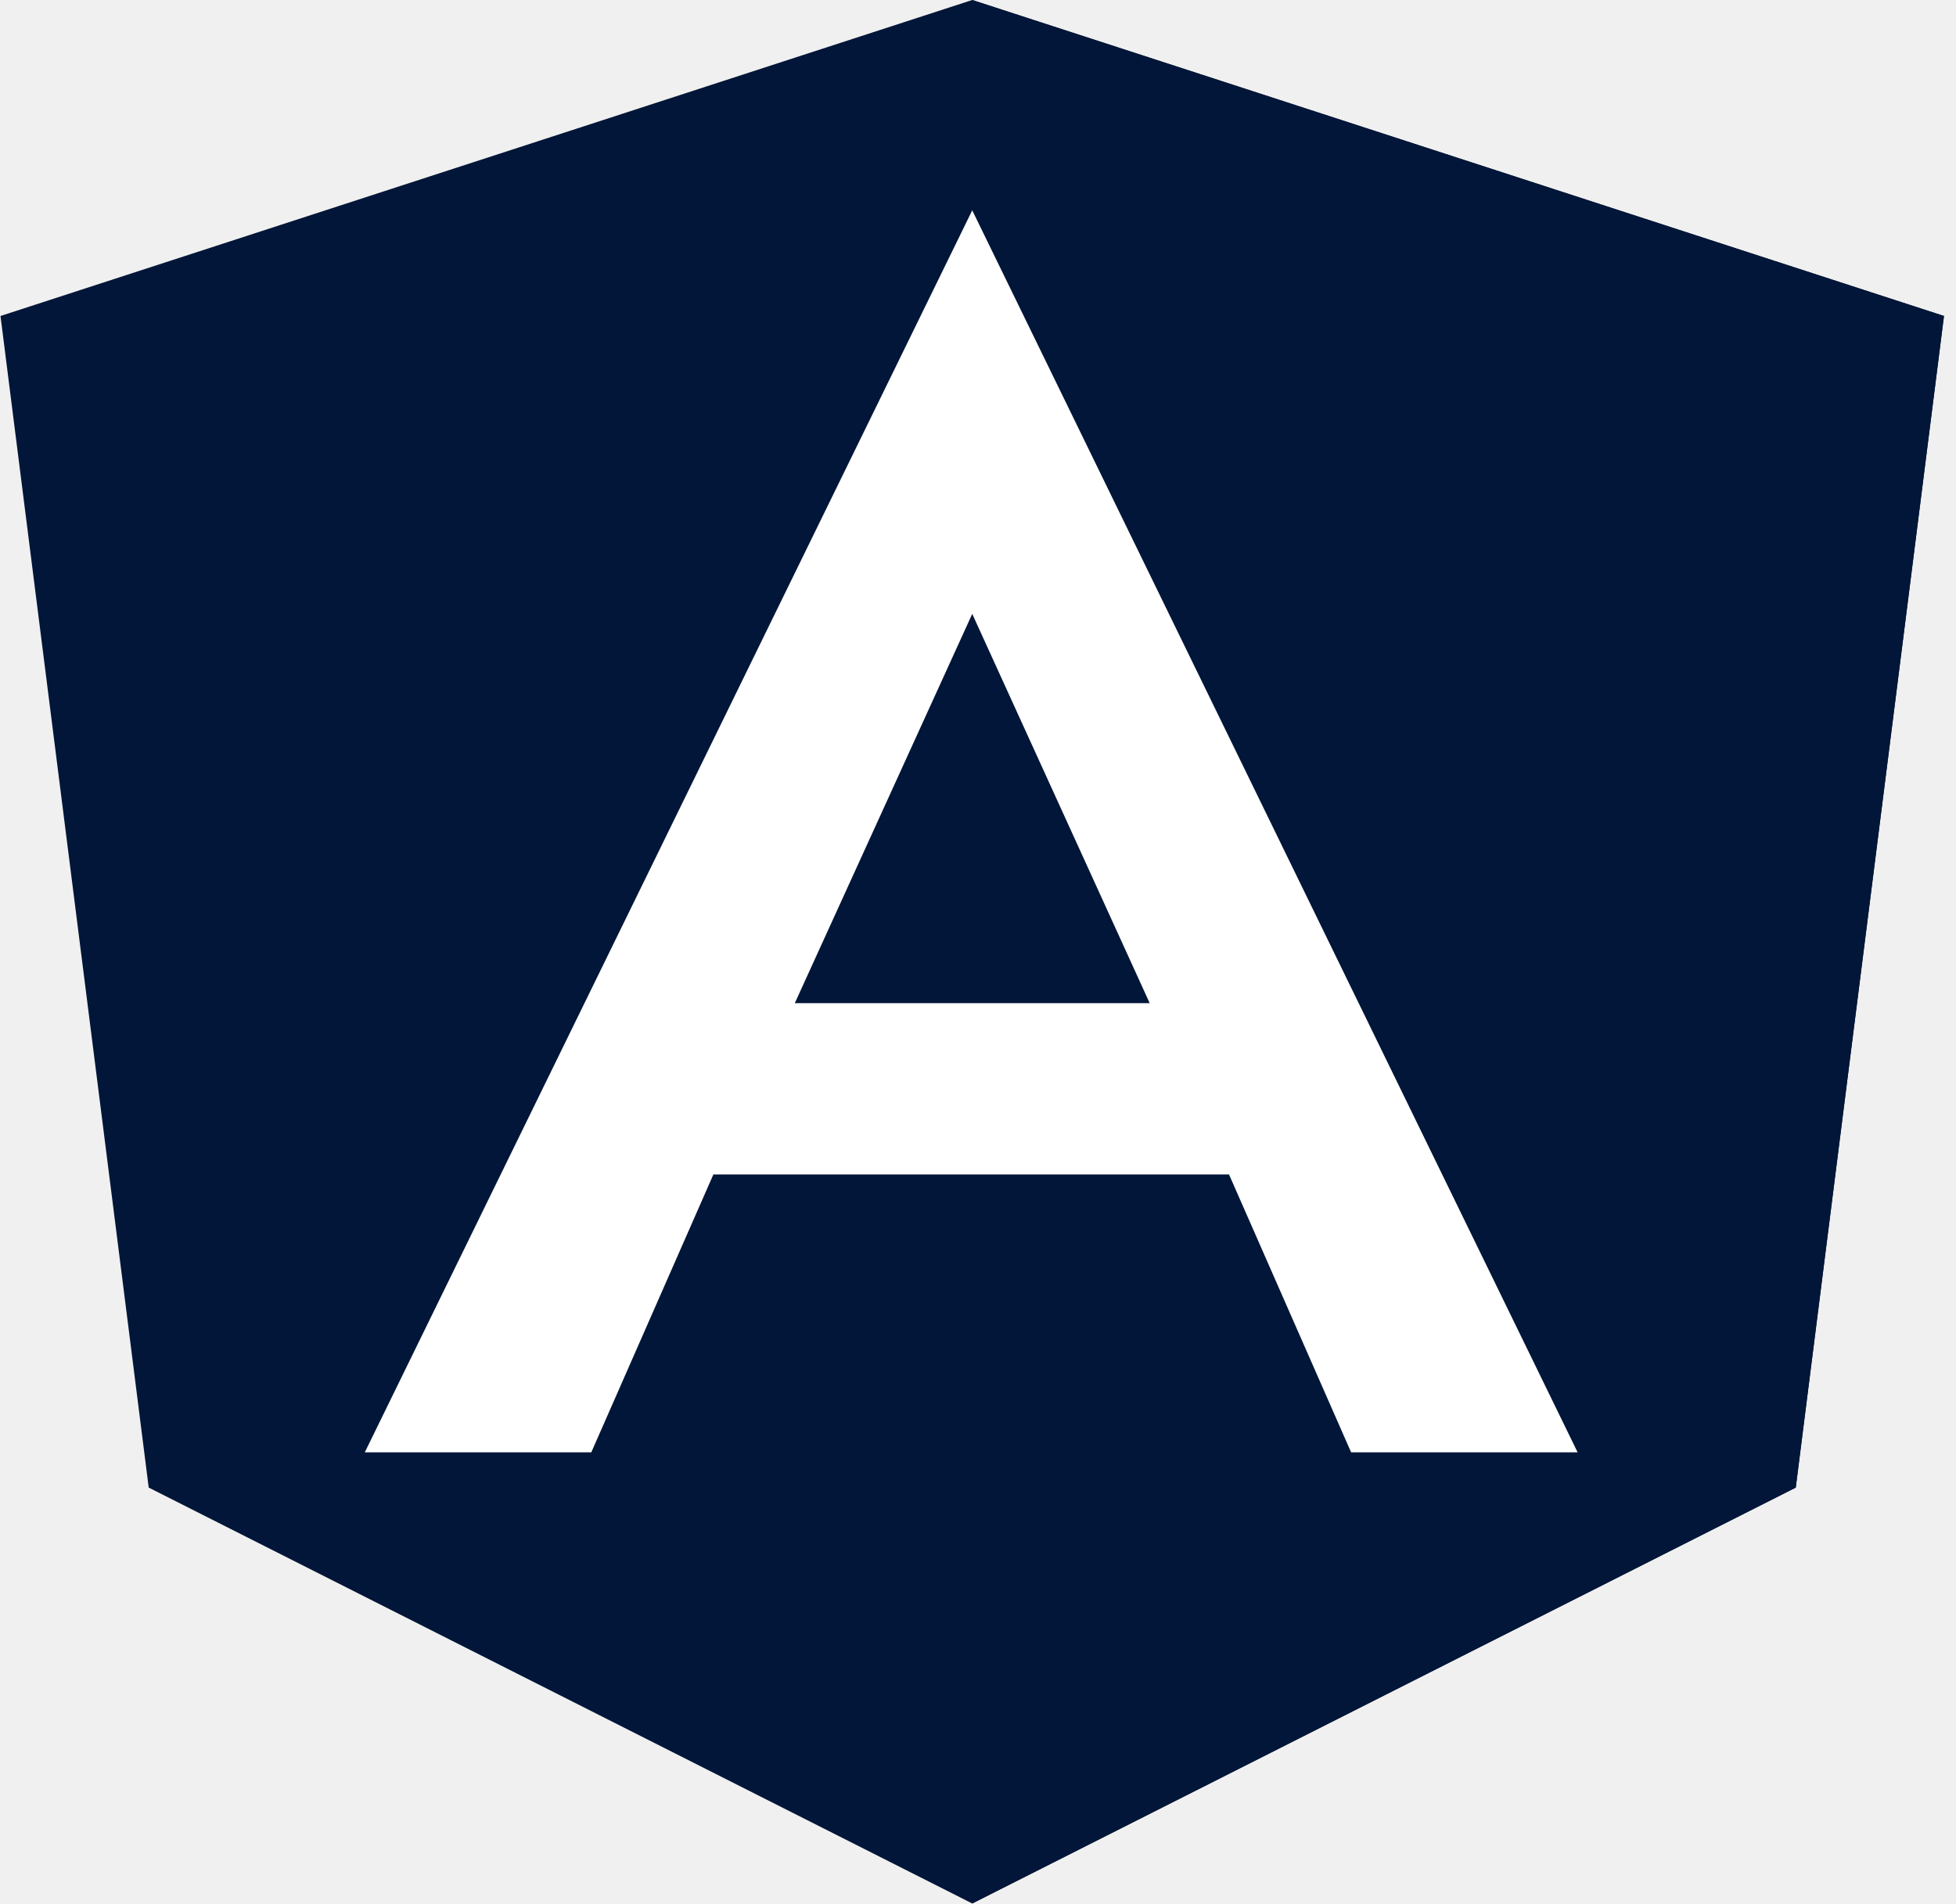
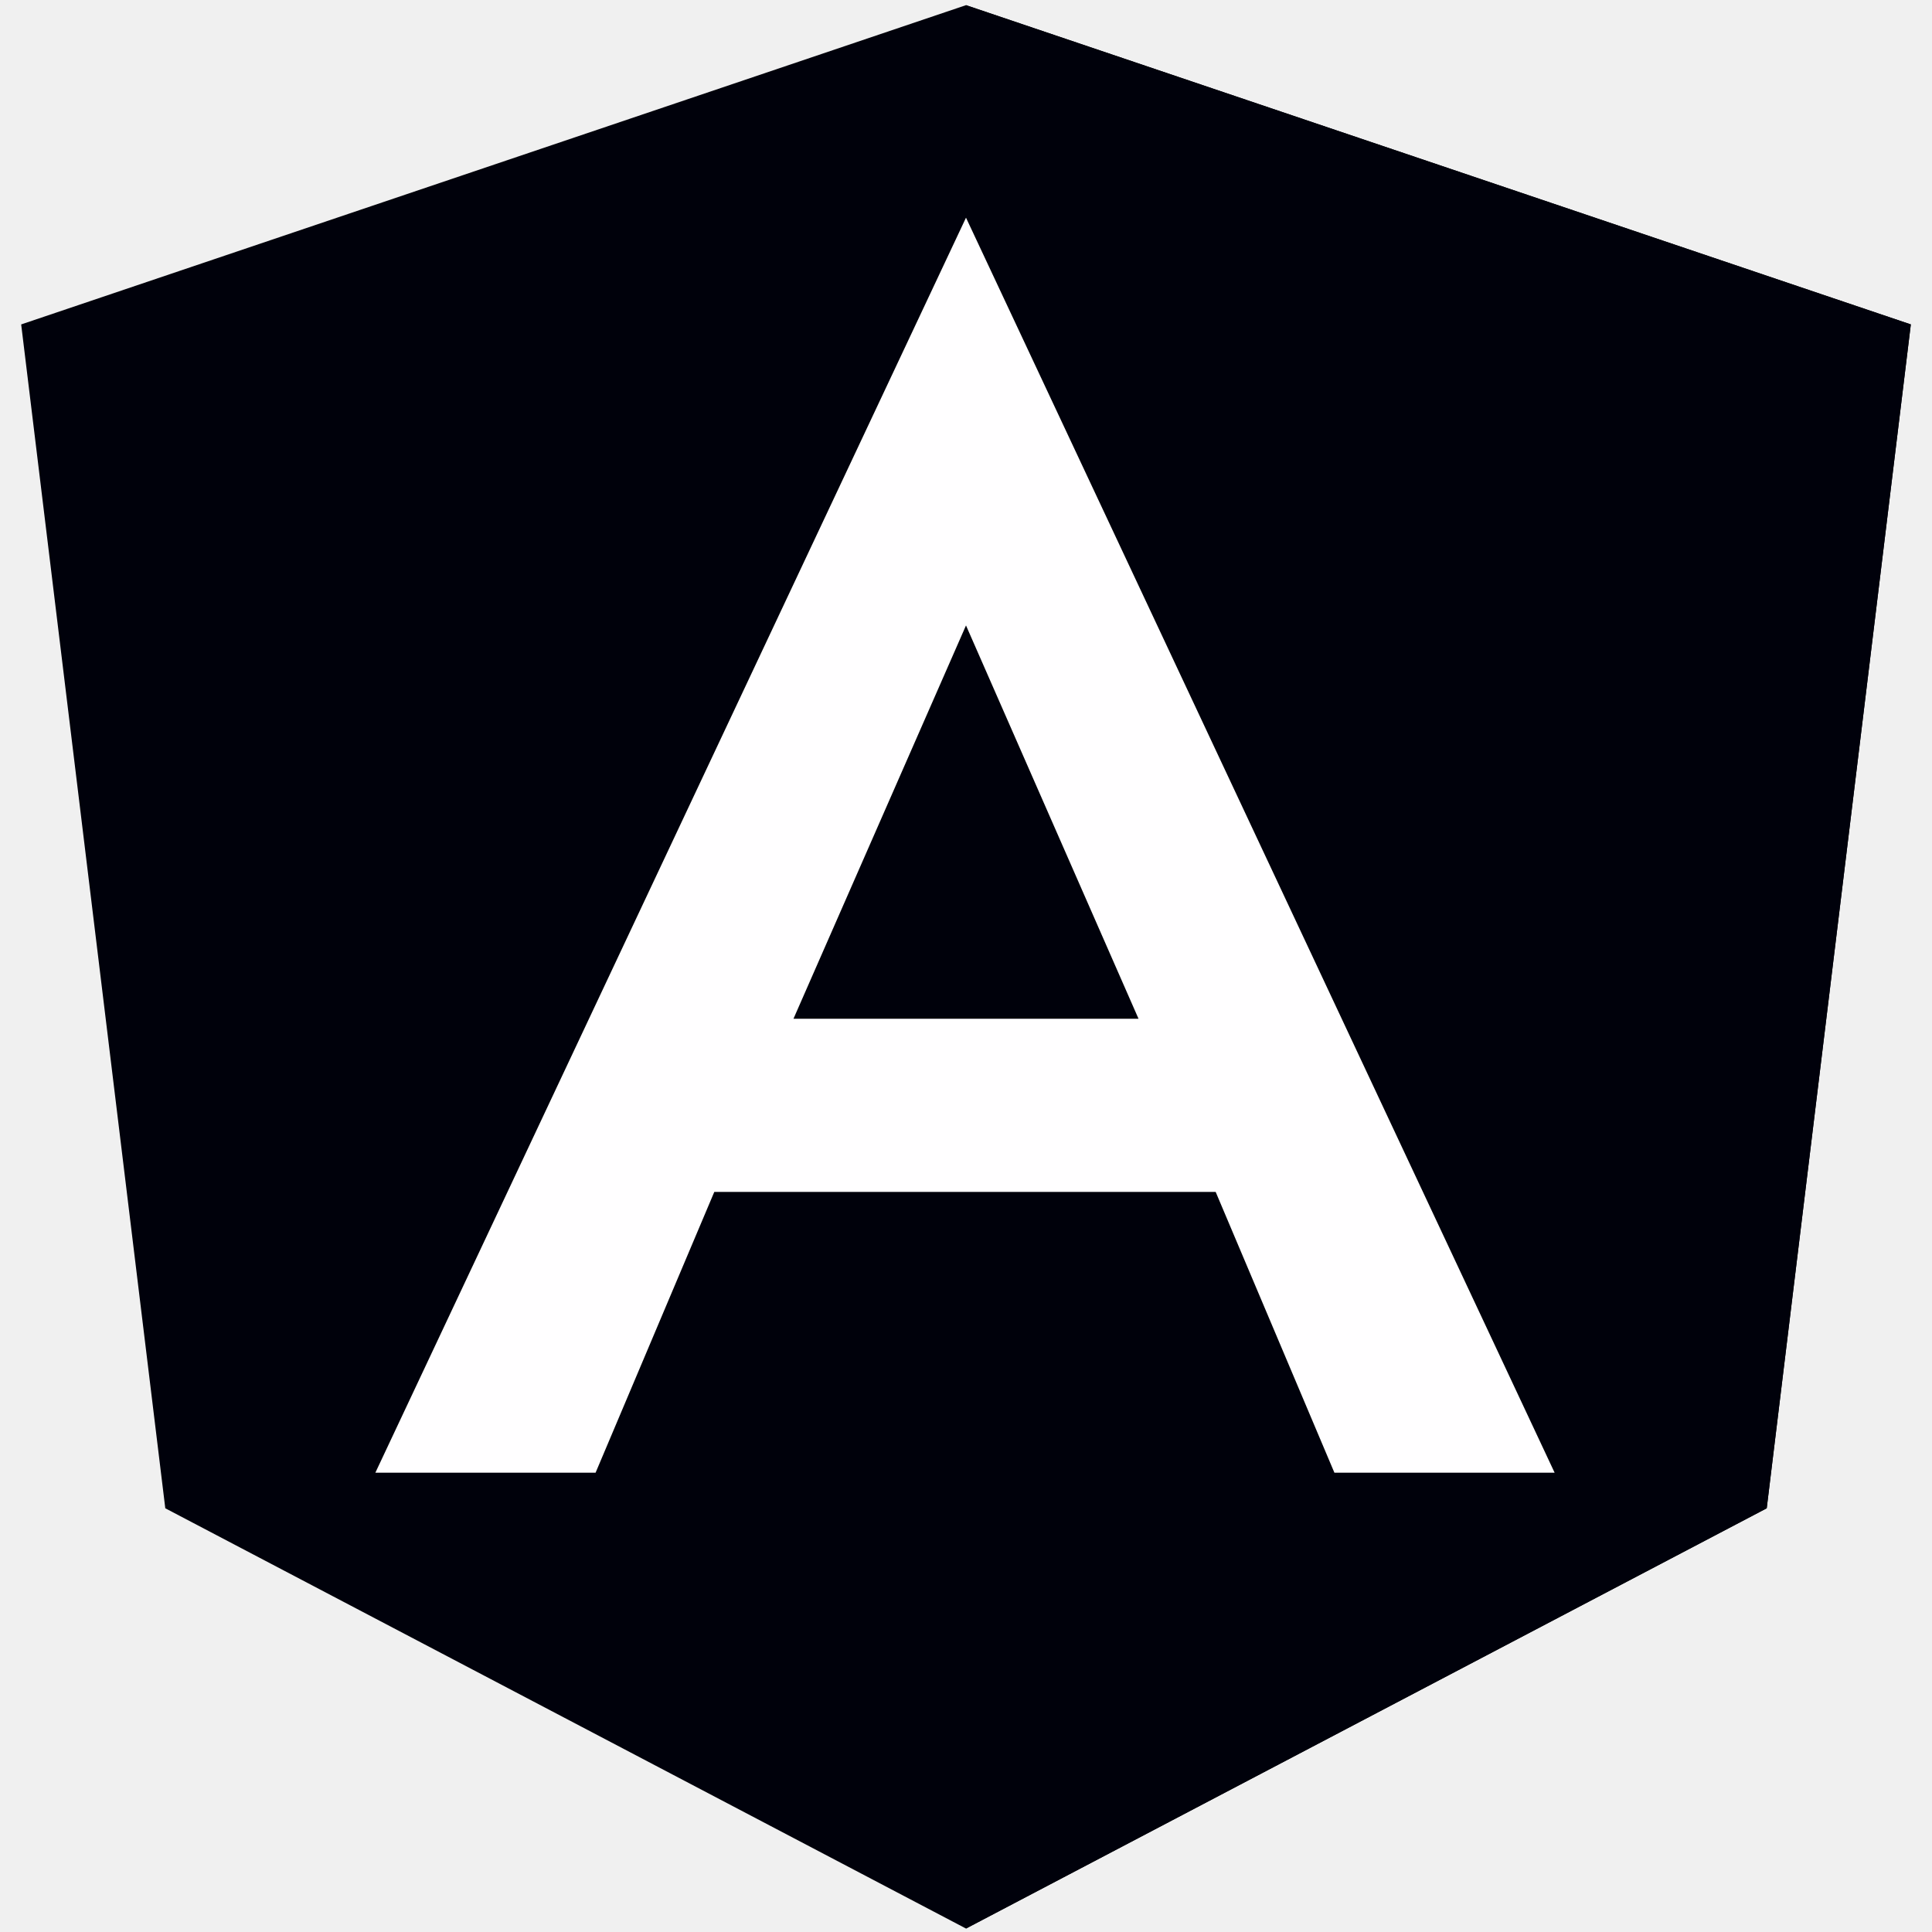
- <svg xmlns="http://www.w3.org/2000/svg" width="75" height="73" viewBox="0 0 75 73" fill="none">
-   <path d="M37.279 0L0.019 12.118L5.702 57.05L37.279 73L68.856 57.05L74.539 12.118L37.279 0Z" fill="#011638" />
-   <path d="M37.279 0V8.103V8.066V45.041V73L68.856 57.05L74.539 12.118L37.279 0Z" fill="#011638" />
-   <path d="M37.279 8.066L13.987 55.699H22.672L27.354 45.041H47.125L51.807 55.699H60.492L37.279 8.066ZM44.083 38.471H30.476L37.279 23.543L44.083 38.471Z" fill="white" />
+ <svg xmlns="http://www.w3.org/2000/svg" width="76" height="76" viewBox="0 0 76 76" fill="none">
+   <path d="M38 0.203L0.833 12.762L6.502 59.332L38 75.864L69.499 59.332L75.167 12.762L38 0.203Z" fill="#00010B" />
+   <path d="M38 0.203V8.601V8.563V46.886V75.864L69.498 59.332L75.167 12.762L38 0.203Z" fill="#00010B" />
+   <path d="M38 8.563L14.766 57.932H23.429L28.099 46.886H47.821L52.492 57.932H61.155L38 8.563ZM44.787 40.076H31.213L38 24.603L44.787 40.076Z" fill="#FFFEFF" />
</svg>
